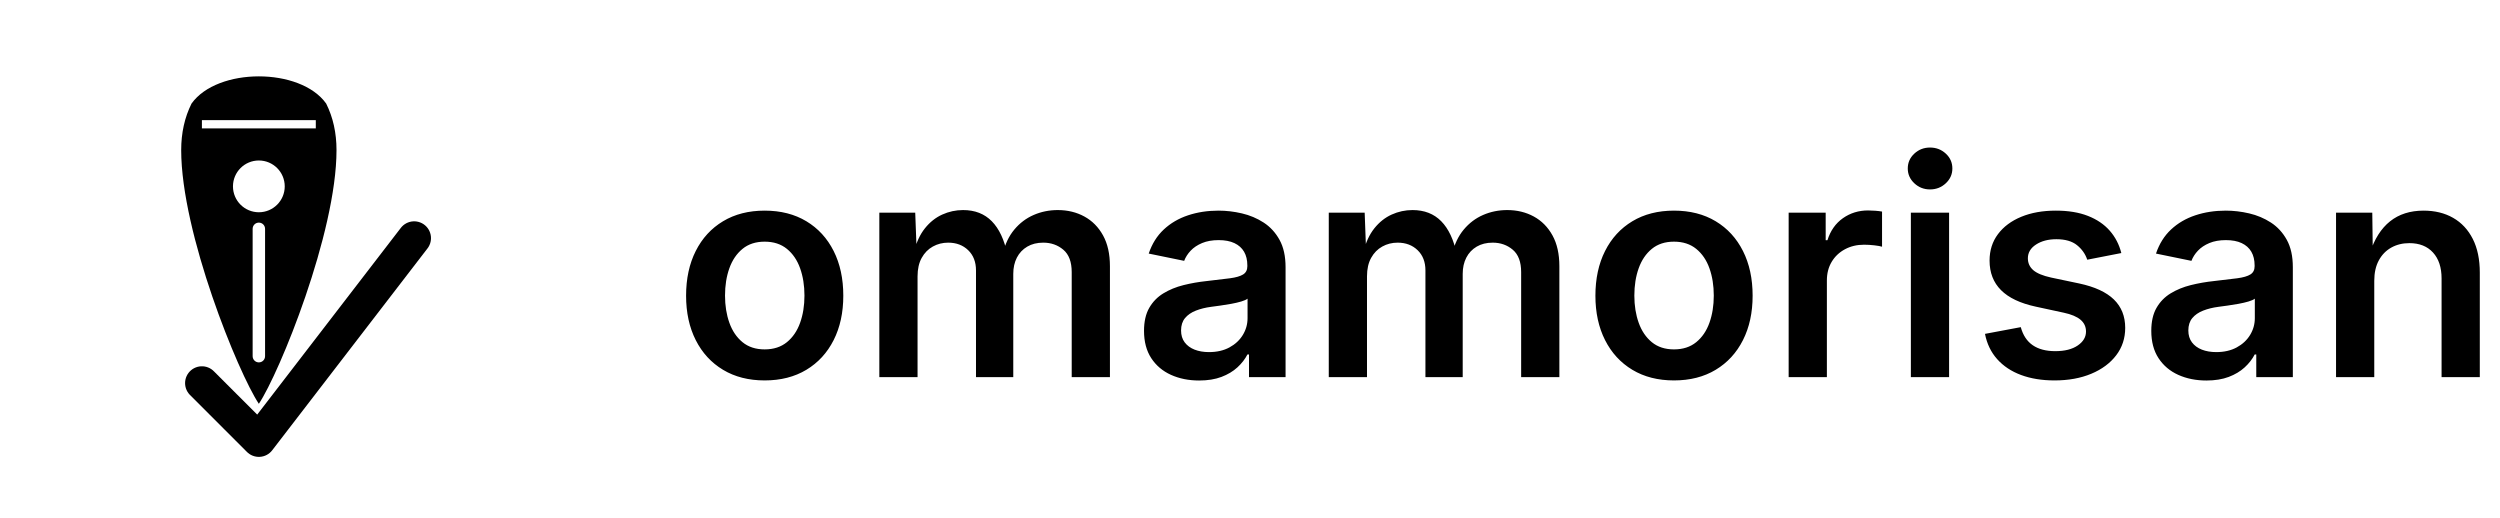
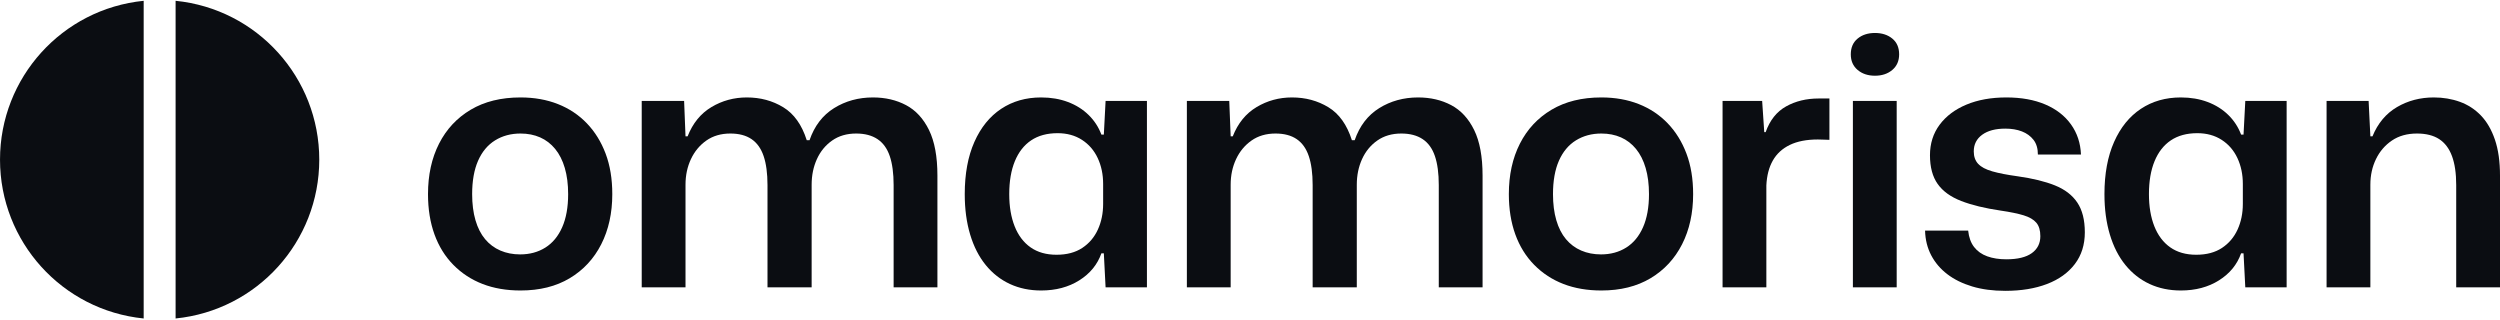
- <svg xmlns="http://www.w3.org/2000/svg" viewBox="0 0 193.16 40.00" role="img" aria-label="Omamorisan">
-   <g transform="scale(0.4)">
-     <path fill="#000000" fill-rule="evenodd" d="M37,20 C42,13 58,13 63,20 Q65,24 65,29 C65,45 54,72 50,78 C46,72 35,45 35,29 Q35,24 37,20 Z M55,36 A5,5 0 1,0 45,36 A5,5 0 1,0 55,36 Z M48.8,44.2 A1.2,1.2 0 0,1 51.2,44.2 L51.2,68.8 A1.2,1.2 0 0,1 48.8,68.8 Z M39,23.2 L61,23.2 L61,24.8 L39,24.8 Z" />
-     <path fill="none" stroke="#000000" stroke-width="6.5" stroke-linecap="round" stroke-linejoin="round" d="M39,74 L50,85 L80,46" />
+ <svg xmlns="http://www.w3.org/2000/svg" viewBox="0 -820.125 7135.625 911.25" fill="#0b0d12" role="img" aria-label="Omamorisan">
+   <g transform="translate(0 -820.125) scale(9.113)">
+     <path d="M45 .251A50 50 0 0 0 45 99.749Z" />
+     <path d="M55 .251A50 50 0 0 1 55 99.749Z" />
  </g>
-   <g transform="translate(52.000 29.137) scale(0.01136307)" fill="#000000">
-     <path d="M623.08 22.56Q460.28 22.56 340.2 -49.62Q220.12 -121.8 154.501 -251.62Q88.881 -381.44 88.881 -553.44Q88.881 -727.36 154.501 -857.5Q220.12 -987.64 340.2 -1059.82Q460.28 -1132.0 623.08 -1132.0Q786.519 -1132.0 906.559 -1059.82Q1026.599 -987.64 1092.219 -857.5Q1157.839 -727.36 1157.839 -553.44Q1157.839 -381.44 1092.219 -251.62Q1026.599 -121.8 906.559 -49.62Q786.519 22.56 623.08 22.56ZM623.08 -188.478Q714.12 -188.478 774.341 -237.478Q834.562 -286.479 864.162 -369.459Q893.762 -452.44 893.762 -554.16Q893.762 -656.88 864.162 -739.961Q834.562 -823.041 774.341 -872.002Q714.12 -920.962 623.08 -920.962Q532.319 -920.962 472.558 -872.002Q412.798 -823.041 383.198 -740.281Q353.597 -657.52 353.597 -554.16Q353.597 -452.44 383.198 -369.459Q412.798 -286.479 472.558 -237.478Q532.319 -188.478 623.08 -188.478Z M1402.841 0.0V-1118.0H1646.958L1656.958 -849.281H1637.918Q1662.358 -948.56 1712.758 -1011.66Q1763.158 -1074.76 1830.738 -1105.3Q1898.318 -1135.84 1972.118 -1135.84Q2093.038 -1135.84 2167.638 -1059.76Q2242.238 -983.68 2272.877 -836.481H2241.678Q2264.917 -936.321 2320.437 -1002.9Q2375.957 -1069.48 2452.537 -1102.66Q2529.117 -1135.84 2615.957 -1135.84Q2716.557 -1135.84 2796.917 -1092.04Q2877.277 -1048.24 2924.057 -963.42Q2970.837 -878.6 2970.837 -754.0V0.0H2710.92V-714.081Q2710.92 -817.802 2654.08 -866.022Q2597.24 -914.242 2517.319 -914.242Q2454.559 -914.242 2408.698 -887.242Q2362.838 -860.242 2338.198 -812.622Q2313.557 -765.001 2313.557 -701.921V0.0H2060.12V-725.602Q2060.12 -811.402 2007.12 -862.822Q1954.12 -914.242 1870.999 -914.242Q1814.279 -914.242 1766.679 -887.882Q1719.078 -861.522 1690.918 -810.702Q1662.758 -759.881 1662.758 -685.281V0.0Z M3577.481 23.12Q3471.121 23.12 3386.061 -15.26Q3301.001 -53.64 3251.801 -128.84Q3202.601 -204.04 3202.601 -314.4Q3202.601 -408.96 3238.081 -470.76Q3273.561 -532.56 3334.361 -569.58Q3395.161 -606.6 3471.261 -625.58Q3547.361 -644.56 3628.601 -653.12Q3726.441 -663.96 3787.101 -672.04Q3847.761 -680.12 3876.461 -698.02Q3905.161 -715.92 3905.161 -753.68V-758.96Q3905.161 -814.2 3882.941 -852.441Q3860.721 -890.681 3817.361 -911.102Q3774 -931.522 3710.04 -931.522Q3645.159 -931.522 3597.519 -911.562Q3549.878 -891.601 3519.778 -859.681Q3489.678 -827.761 3475.638 -790.561L3234.601 -840.001Q3267.881 -939.121 3336.921 -1003.641Q3405.961 -1068.161 3501.701 -1100.08Q3597.441 -1132.0 3709 -1132.0Q3787.679 -1132.0 3868.178 -1113.28Q3948.678 -1094.56 4015.898 -1050.961Q4083.118 -1007.361 4124.098 -933.181Q4165.078 -859 4165.078 -747.44V0.0H3916.441V-154.16H3905.881Q3881.481 -106.52 3837.501 -66.1Q3793.521 -25.68 3729.041 -1.28Q3664.561 23.12 3577.481 23.12ZM3644.119 -170.078Q3724.68 -170.078 3783.421 -201.879Q3842.161 -233.679 3874.381 -286.459Q3906.601 -339.24 3906.601 -401.12V-533.441Q3893.801 -522.961 3863.641 -514.081Q3833.481 -505.201 3795.7 -498.281Q3757.92 -491.361 3721.7 -486.401Q3685.479 -481.441 3660.199 -478.081Q3601.679 -470.441 3554.899 -452.021Q3508.118 -433.601 3481.318 -401.14Q3454.518 -368.68 3454.518 -317.28Q3454.518 -268.999 3479.118 -236.299Q3503.718 -203.599 3546.359 -186.839Q3588.999 -170.078 3644.119 -170.078Z M4458.841 0.0V-1118.0H4702.958L4712.958 -849.281H4693.918Q4718.358 -948.56 4768.758 -1011.66Q4819.158 -1074.76 4886.738 -1105.3Q4954.318 -1135.84 5028.118 -1135.84Q5149.038 -1135.84 5223.638 -1059.76Q5298.238 -983.68 5328.877 -836.481H5297.678Q5320.917 -936.321 5376.437 -1002.9Q5431.957 -1069.48 5508.537 -1102.66Q5585.117 -1135.84 5671.957 -1135.84Q5772.557 -1135.84 5852.917 -1092.04Q5933.277 -1048.24 5980.057 -963.42Q6026.837 -878.6 6026.837 -754.0V0.0H5766.92V-714.081Q5766.92 -817.802 5710.08 -866.022Q5653.24 -914.242 5573.319 -914.242Q5510.559 -914.242 5464.698 -887.242Q5418.838 -860.242 5394.198 -812.622Q5369.557 -765.001 5369.557 -701.921V0.0H5116.12V-725.602Q5116.12 -811.402 5063.12 -862.822Q5010.12 -914.242 4926.999 -914.242Q4870.279 -914.242 4822.679 -887.882Q4775.078 -861.522 4746.918 -810.702Q4718.758 -759.881 4718.758 -685.281V0.0Z M6806.08 22.56Q6643.28 22.56 6523.2 -49.62Q6403.12 -121.8 6337.501 -251.62Q6271.881 -381.44 6271.881 -553.44Q6271.881 -727.36 6337.501 -857.5Q6403.12 -987.64 6523.2 -1059.82Q6643.28 -1132.0 6806.08 -1132.0Q6969.519 -1132.0 7089.559 -1059.82Q7209.599 -987.64 7275.219 -857.5Q7340.839 -727.36 7340.839 -553.44Q7340.839 -381.44 7275.219 -251.62Q7209.599 -121.8 7089.559 -49.62Q6969.519 22.56 6806.08 22.56ZM6806.08 -188.478Q6897.12 -188.478 6957.341 -237.478Q7017.562 -286.479 7047.162 -369.459Q7076.762 -452.44 7076.762 -554.16Q7076.762 -656.88 7047.162 -739.961Q7017.562 -823.041 6957.341 -872.002Q6897.12 -920.962 6806.08 -920.962Q6715.319 -920.962 6655.558 -872.002Q6595.798 -823.041 6566.198 -740.281Q6536.597 -657.52 6536.597 -554.16Q6536.597 -452.44 6566.198 -369.459Q6595.798 -286.479 6655.558 -237.478Q6715.319 -188.478 6806.08 -188.478Z M7585.841 0.0V-1118.0H7837.598V-930.881H7849.598Q7880.238 -1028.12 7955.058 -1080.7Q8029.878 -1133.28 8125.918 -1133.28Q8148.078 -1133.28 8175.038 -1131.2Q8201.998 -1129.12 8220.878 -1125.6V-886.643Q8204.958 -891.882 8168.819 -896.062Q8132.679 -900.242 8098.479 -900.242Q8026.038 -900.242 7968.478 -869.262Q7910.918 -838.282 7878.338 -783.742Q7845.758 -729.202 7845.758 -657.522V0.0Z M8416.841 0.0V-1118.0H8676.758V0.0ZM8547.079 -1276.161Q8484.92 -1276.161 8440.36 -1318.02Q8395.8 -1359.879 8395.8 -1418.481Q8395.8 -1478.28 8440.36 -1519.619Q8484.92 -1560.959 8547.079 -1560.959Q8609.776 -1560.959 8654.387 -1519.658Q8698.998 -1478.357 8698.998 -1418.5Q8698.998 -1359.84 8654.387 -1318.001Q8609.776 -1276.161 8547.079 -1276.161Z M9393.679 22.56Q9265.36 22.56 9166.14 -14.36Q9066.92 -51.28 9003.701 -122.139Q8940.481 -192.999 8920.841 -294.039L9164.198 -339.719Q9186.758 -257.078 9245.518 -216.778Q9304.279 -176.478 9398.879 -176.478Q9495 -176.478 9551.36 -214.959Q9607.721 -253.439 9607.721 -309.84Q9607.721 -358.48 9570.641 -389.96Q9533.56 -421.441 9456.68 -437.921L9266.36 -479.041Q9107.881 -513.241 9029.921 -591.261Q8951.961 -669.281 8951.961 -792.321Q8951.961 -895.88 9009.021 -972.08Q9066.081 -1048.28 9167.5 -1090.14Q9268.92 -1132.0 9402.679 -1132.0Q9529.559 -1132.0 9621.039 -1096.06Q9712.518 -1060.12 9769.138 -995.48Q9825.758 -930.84 9847.878 -843.561L9616.12 -798.321Q9596.72 -856.521 9546.64 -897.061Q9496.56 -937.602 9406.199 -937.602Q9323.479 -937.602 9267.958 -901.501Q9212.438 -865.401 9212.438 -808Q9212.438 -759.32 9248.978 -727.4Q9285.518 -695.479 9370.919 -676.799L9561.158 -636.799Q9719.998 -602.959 9797.138 -527.999Q9874.277 -453.039 9874.277 -334.799Q9874.277 -228.88 9813.018 -148.42Q9751.758 -67.96 9643.438 -22.7Q9535.119 22.56 9393.679 22.56Z M10426.481 23.12Q10320.121 23.12 10235.061 -15.26Q10150.001 -53.64 10100.801 -128.84Q10051.601 -204.04 10051.601 -314.4Q10051.601 -408.96 10087.081 -470.76Q10122.561 -532.56 10183.361 -569.58Q10244.161 -606.6 10320.261 -625.58Q10396.361 -644.56 10477.601 -653.12Q10575.441 -663.96 10636.101 -672.04Q10696.761 -680.12 10725.461 -698.02Q10754.161 -715.92 10754.161 -753.68V-758.96Q10754.161 -814.2 10731.941 -852.441Q10709.721 -890.681 10666.361 -911.102Q10623 -931.522 10559.04 -931.522Q10494.159 -931.522 10446.519 -911.562Q10398.878 -891.601 10368.778 -859.681Q10338.678 -827.761 10324.638 -790.561L10083.601 -840.001Q10116.881 -939.121 10185.921 -1003.641Q10254.961 -1068.161 10350.701 -1100.08Q10446.441 -1132.0 10558 -1132.0Q10636.679 -1132.0 10717.178 -1113.28Q10797.678 -1094.56 10864.898 -1050.961Q10932.118 -1007.361 10973.098 -933.181Q11014.078 -859 11014.078 -747.44V0.0H10765.441V-154.16H10754.881Q10730.481 -106.52 10686.501 -66.1Q10642.521 -25.68 10578.041 -1.28Q10513.561 23.12 10426.481 23.12ZM10493.119 -170.078Q10573.68 -170.078 10632.421 -201.879Q10691.161 -233.679 10723.381 -286.459Q10755.601 -339.24 10755.601 -401.12V-533.441Q10742.801 -522.961 10712.641 -514.081Q10682.481 -505.201 10644.7 -498.281Q10606.92 -491.361 10570.7 -486.401Q10534.479 -481.441 10509.199 -478.081Q10450.679 -470.441 10403.899 -452.021Q10357.118 -433.601 10330.318 -401.14Q10303.518 -368.68 10303.518 -317.28Q10303.518 -268.999 10328.118 -236.299Q10352.718 -203.599 10395.359 -186.839Q10437.999 -170.078 10493.119 -170.078Z M11567.758 -654.881V0.0H11307.841V-1118.0H11554.278L11557.798 -841.6H11537.478Q11583.798 -986.521 11675.058 -1059.26Q11766.318 -1132.0 11903.038 -1132.0Q12018.198 -1132.0 12104.097 -1082.8Q12189.997 -1033.6 12237.677 -939.56Q12285.357 -845.52 12285.357 -710.72V0.0H12025.441V-670.881Q12025.441 -783.322 11967.12 -847.142Q11908.8 -910.962 11806.559 -910.962Q11737.719 -910.962 11683.618 -880.822Q11629.518 -850.682 11598.638 -793.582Q11567.758 -736.481 11567.758 -654.881Z" />
+   <g transform="translate(1184.625 0) scale(1 -1)">
+     <path transform="translate(0 0)" d="M301 -9Q241 -9 193.0 9.5Q145 28 109.5 64.0Q74 100 55.5 151.0Q37 202 37 266Q37 348 68.5 410.0Q100 472 159.0 507.0Q218 542 301 542Q360 542 408.0 523.0Q456 504 490.5 468.0Q525 432 544.0 381.5Q563 331 563 266Q563 185 531.5 123.0Q500 61 441.5 26.0Q383 -9 301 -9ZM300 94Q341 94 372.0 113.5Q403 133 420.0 171.5Q437 210 437 266Q437 308 427.5 340.5Q418 373 400.0 395.0Q382 417 357.0 428.0Q332 439 301 439Q260 439 228.5 419.5Q197 400 180.0 361.5Q163 323 163 266Q163 224 172.5 191.5Q182 159 200.0 137.5Q218 116 243.5 105.0Q269 94 300 94Z" />
+     <path transform="translate(580 0)" d="M67 0V532H188L192 431H198Q220 487 266.0 514.5Q312 542 367 542Q425 542 471.0 514.0Q517 486 538 420H546Q567 481 616.0 511.5Q665 542 727 542Q780 542 821.5 520.0Q863 498 887.0 449.0Q911 400 911 319V0H786V292Q786 342 775.0 374.5Q764 407 740.0 423.0Q716 439 679 439Q639 439 610.5 419.0Q582 399 567.0 366.0Q552 333 552 293V0H426V292Q426 342 415.0 374.5Q404 407 380.5 423.0Q357 439 320 439Q280 439 251.5 419.0Q223 399 207.5 366.0Q192 333 192 293V0Z" />
+     <path transform="translate(1529 0)" d="M258 -9Q209 -9 169.0 9.5Q129 28 100.0 63.5Q71 99 55.5 150.5Q40 202 40 266Q40 353 67.5 415.0Q95 477 144.0 509.5Q193 542 258 542Q300 542 334.5 529.0Q369 516 393.5 492.0Q418 468 430 436H437L442 532H560V0H442L437 97H430Q413 49 367.0 20.0Q321 -9 258 -9ZM302 93Q346 93 375.5 112.5Q405 132 420.0 165.0Q435 198 435 238V295Q435 336 419.5 369.0Q404 402 374.5 421.0Q345 440 305 440Q260 440 229.5 419.5Q199 399 183.0 360.0Q167 321 167 266Q167 213 182.5 174.0Q198 135 228.0 114.0Q258 93 302 93Z" />
+     <path transform="translate(2136 0)" d="M67 0V532H188L192 431H198Q220 487 266.0 514.5Q312 542 367 542Q425 542 471.0 514.0Q517 486 538 420H546Q567 481 616.0 511.5Q665 542 727 542Q780 542 821.5 520.0Q863 498 887.0 449.0Q911 400 911 319V0H786V292Q786 342 775.0 374.5Q764 407 740.0 423.0Q716 439 679 439Q639 439 610.5 419.0Q582 399 567.0 366.0Q552 333 552 293V0H426V292Q426 342 415.0 374.5Q404 407 380.5 423.0Q357 439 320 439Q280 439 251.5 419.0Q223 399 207.5 366.0Q192 333 192 293V0Z" />
+     <path transform="translate(3085 0)" d="M301 -9Q241 -9 193.0 9.5Q145 28 109.5 64.0Q74 100 55.5 151.0Q37 202 37 266Q37 348 68.5 410.0Q100 472 159.0 507.0Q218 542 301 542Q360 542 408.0 523.0Q456 504 490.5 468.0Q525 432 544.0 381.5Q563 331 563 266Q563 185 531.5 123.0Q500 61 441.5 26.0Q383 -9 301 -9ZM300 94Q341 94 372.0 113.5Q403 133 420.0 171.5Q437 210 437 266Q437 308 427.5 340.5Q418 373 400.0 395.0Q382 417 357.0 428.0Q332 439 301 439Q260 439 228.5 419.5Q197 400 180.0 361.5Q163 323 163 266Q163 224 172.5 191.5Q182 159 200.0 137.5Q218 116 243.5 105.0Q269 94 300 94Z" />
+     <path transform="translate(3665 0)" d="M67 0V532H180L186 443H190Q208 494 248.5 516.5Q289 539 341 539Q350 539 357.5 539.0Q365 539 372 539V421Q366 421 357.5 421.5Q349 422 339 422Q291 422 259.0 406.5Q227 391 210.5 362.0Q194 333 192 291V0Z" />
+     <path transform="translate(4037 0)" d="M67 0V532H192V0ZM130 604Q100 604 80.5 620.5Q61 637 61 665Q61 694 80.5 710.0Q100 726 130 726Q160 726 179.5 710.0Q199 694 199 665Q199 637 179.5 620.5Q160 604 130 604Z" />
+     <path transform="translate(4277 0)" d="M262 -10Q209 -10 167.5 2.5Q126 15 96.5 37.5Q67 60 50.5 91.5Q34 123 33 162H156Q159 133 173.0 115.0Q187 97 210.5 88.5Q234 80 265 80Q313 80 337.5 97.5Q362 115 362 146Q362 171 350.5 184.5Q339 198 314.5 205.5Q290 213 249 219Q181 229 136.0 246.5Q91 264 69.0 295.0Q47 326 47 377Q47 427 74.5 464.0Q102 501 151.0 521.5Q200 542 265 542Q329 542 376.0 522.0Q423 502 449.5 465.0Q476 428 478 379H355Q355 405 342.5 421.0Q330 437 309.5 445.0Q289 453 262 453Q220 453 196.0 435.5Q172 418 172 388Q172 366 184.5 352.5Q197 339 225.0 331.0Q253 323 297 317Q361 308 403.5 291.0Q446 274 467.5 242.0Q489 210 489 157Q489 104 460.5 66.5Q432 29 381.0 9.5Q330 -10 262 -10Z" />
+     <path transform="translate(4782 0)" d="M258 -9Q209 -9 169.0 9.5Q129 28 100.0 63.5Q71 99 55.5 150.5Q40 202 40 266Q40 353 67.5 415.0Q95 477 144.0 509.5Q193 542 258 542Q300 542 334.5 529.0Q369 516 393.5 492.0Q418 468 430 436H437L442 532H560V0H442L437 97H430Q413 49 367.0 20.0Q321 -9 258 -9ZM302 93Q346 93 375.5 112.5Q405 132 420.0 165.0Q435 198 435 238V295Q435 336 419.5 369.0Q404 402 374.5 421.0Q345 440 305 440Q260 440 229.5 419.5Q199 399 183.0 360.0Q167 321 167 266Q167 213 182.5 174.0Q198 135 228.0 114.0Q258 93 302 93Z" />
+     <path transform="translate(5389 0)" d="M67 0V532H187L192 431H198Q221 487 268.0 514.5Q315 542 373 542Q413 542 447.5 529.5Q482 517 507.5 490.5Q533 464 547.5 421.5Q562 379 562 319V0H437V292Q437 342 425.0 374.5Q413 407 388.5 423.0Q364 439 325 439Q283 439 253.5 419.0Q224 399 208.0 366.0Q192 333 192 293V0Z" />
  </g>
</svg>
